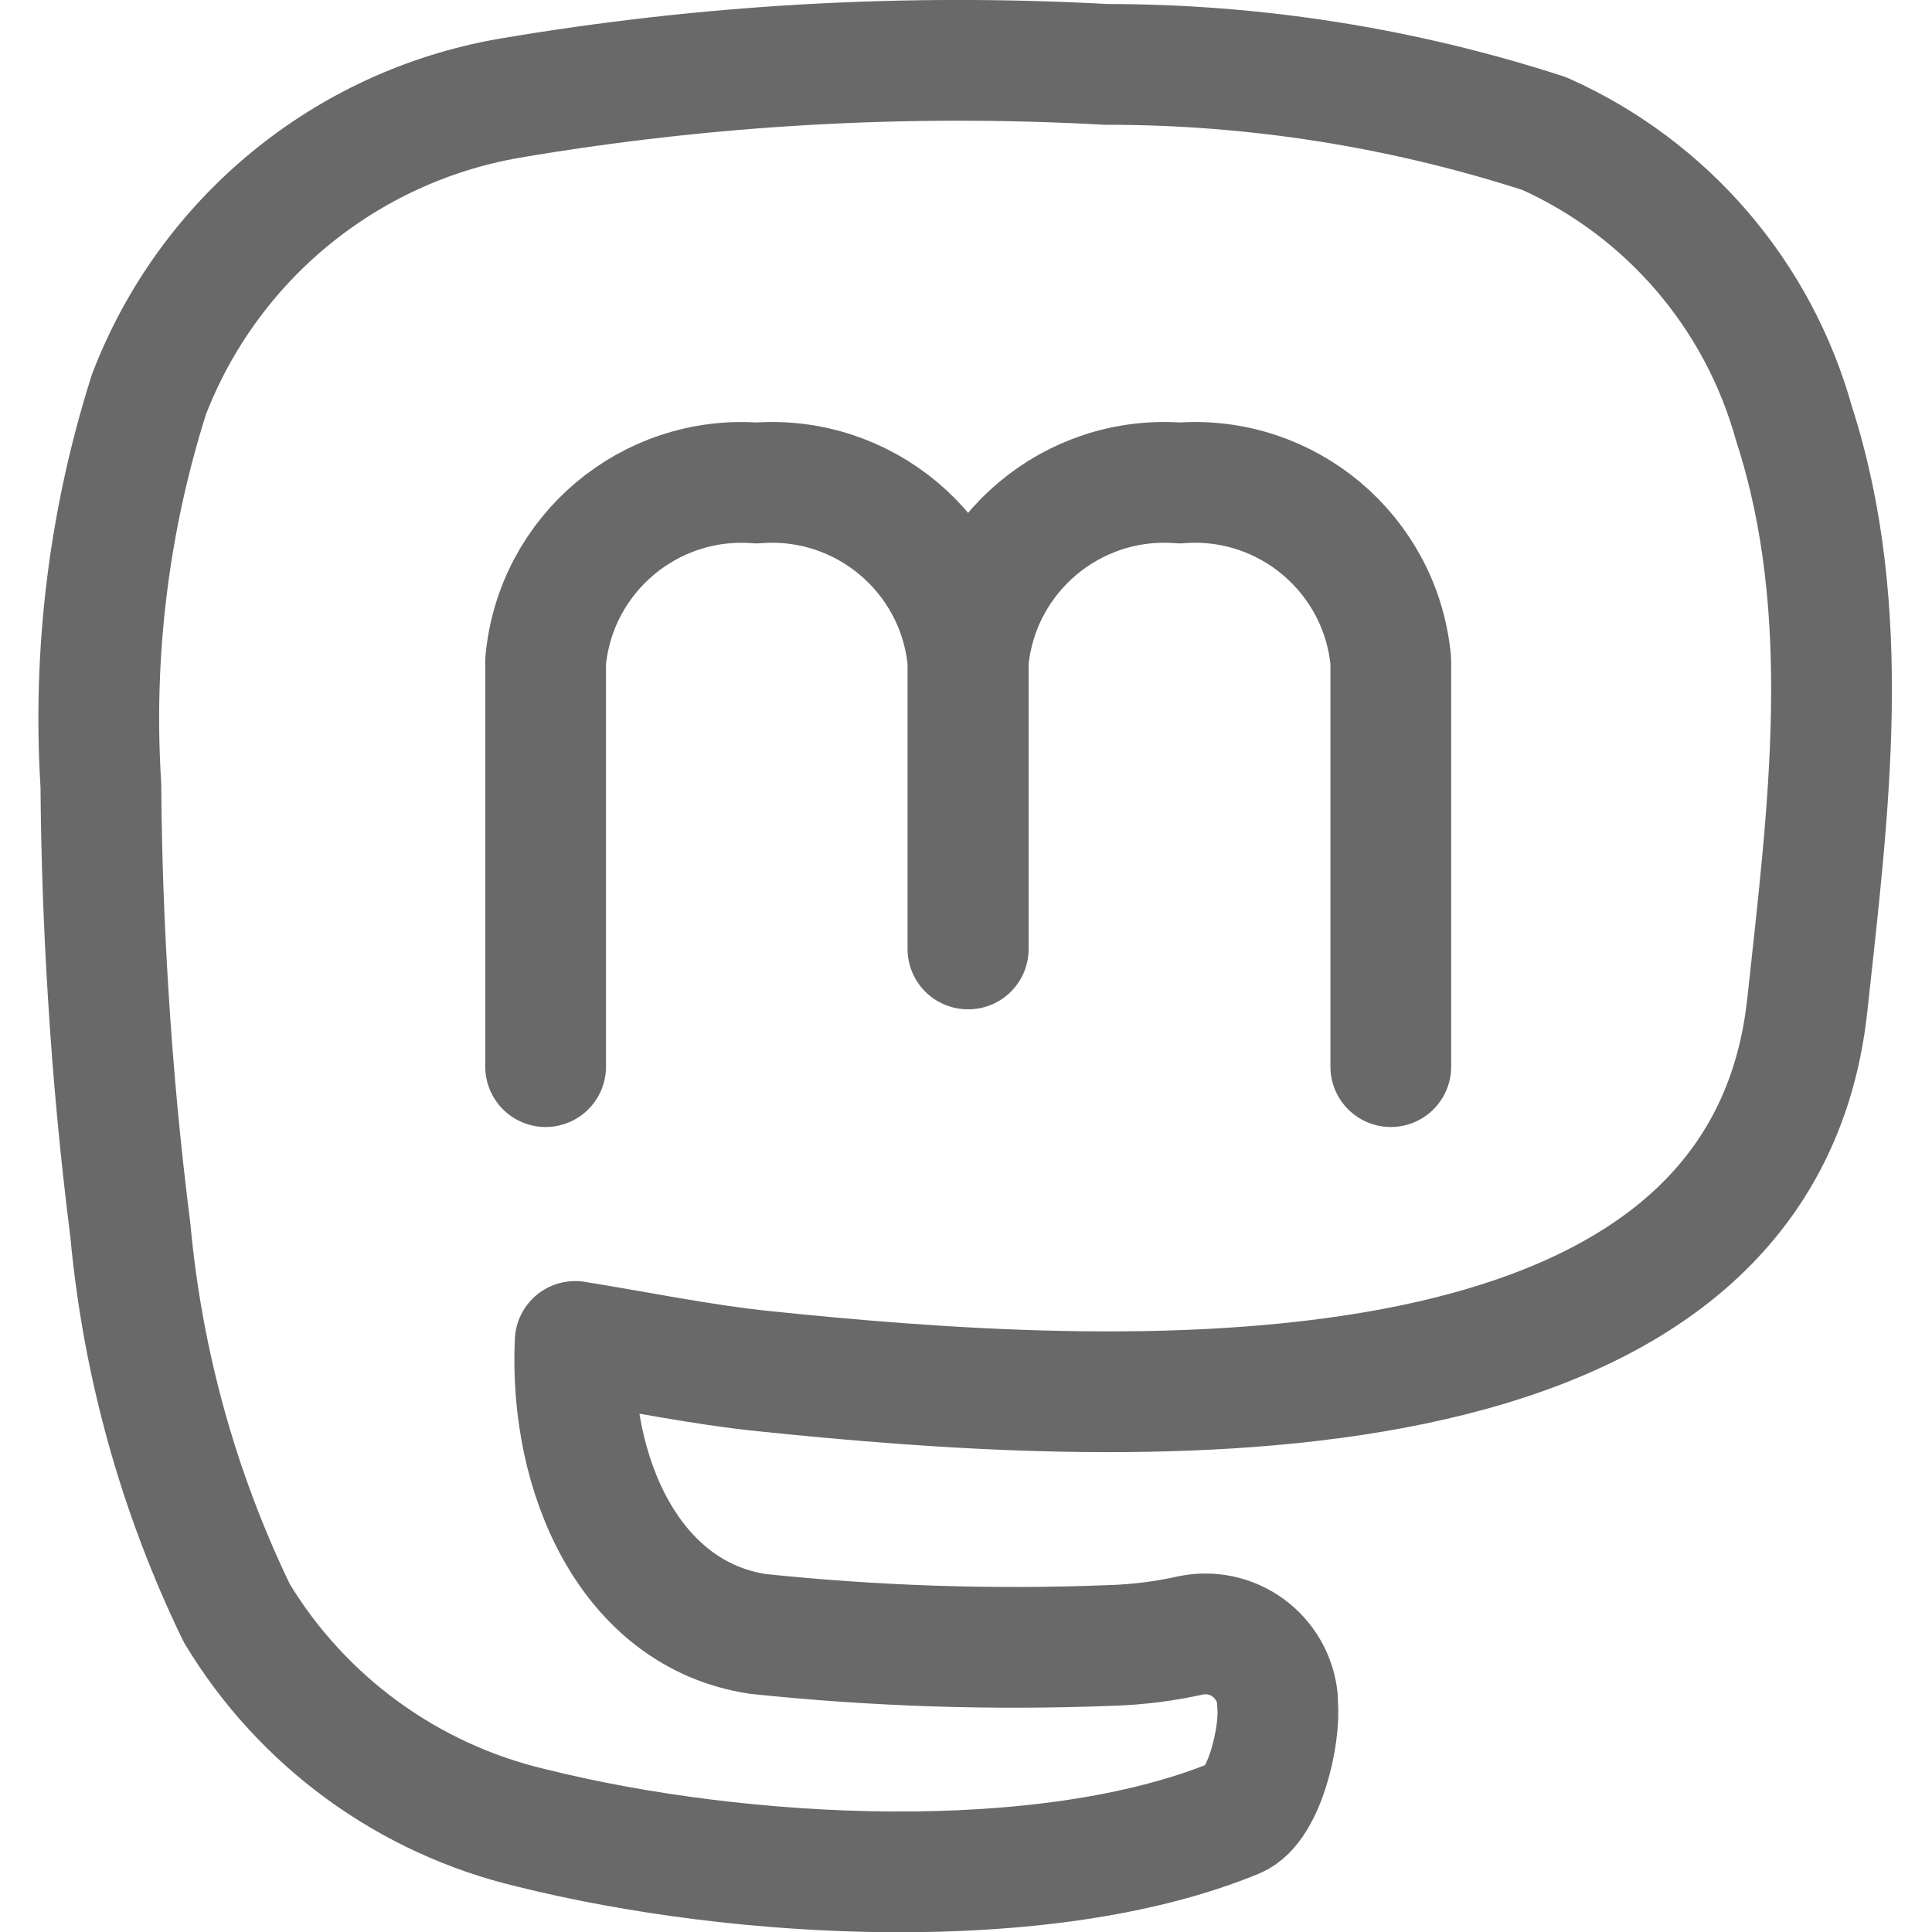
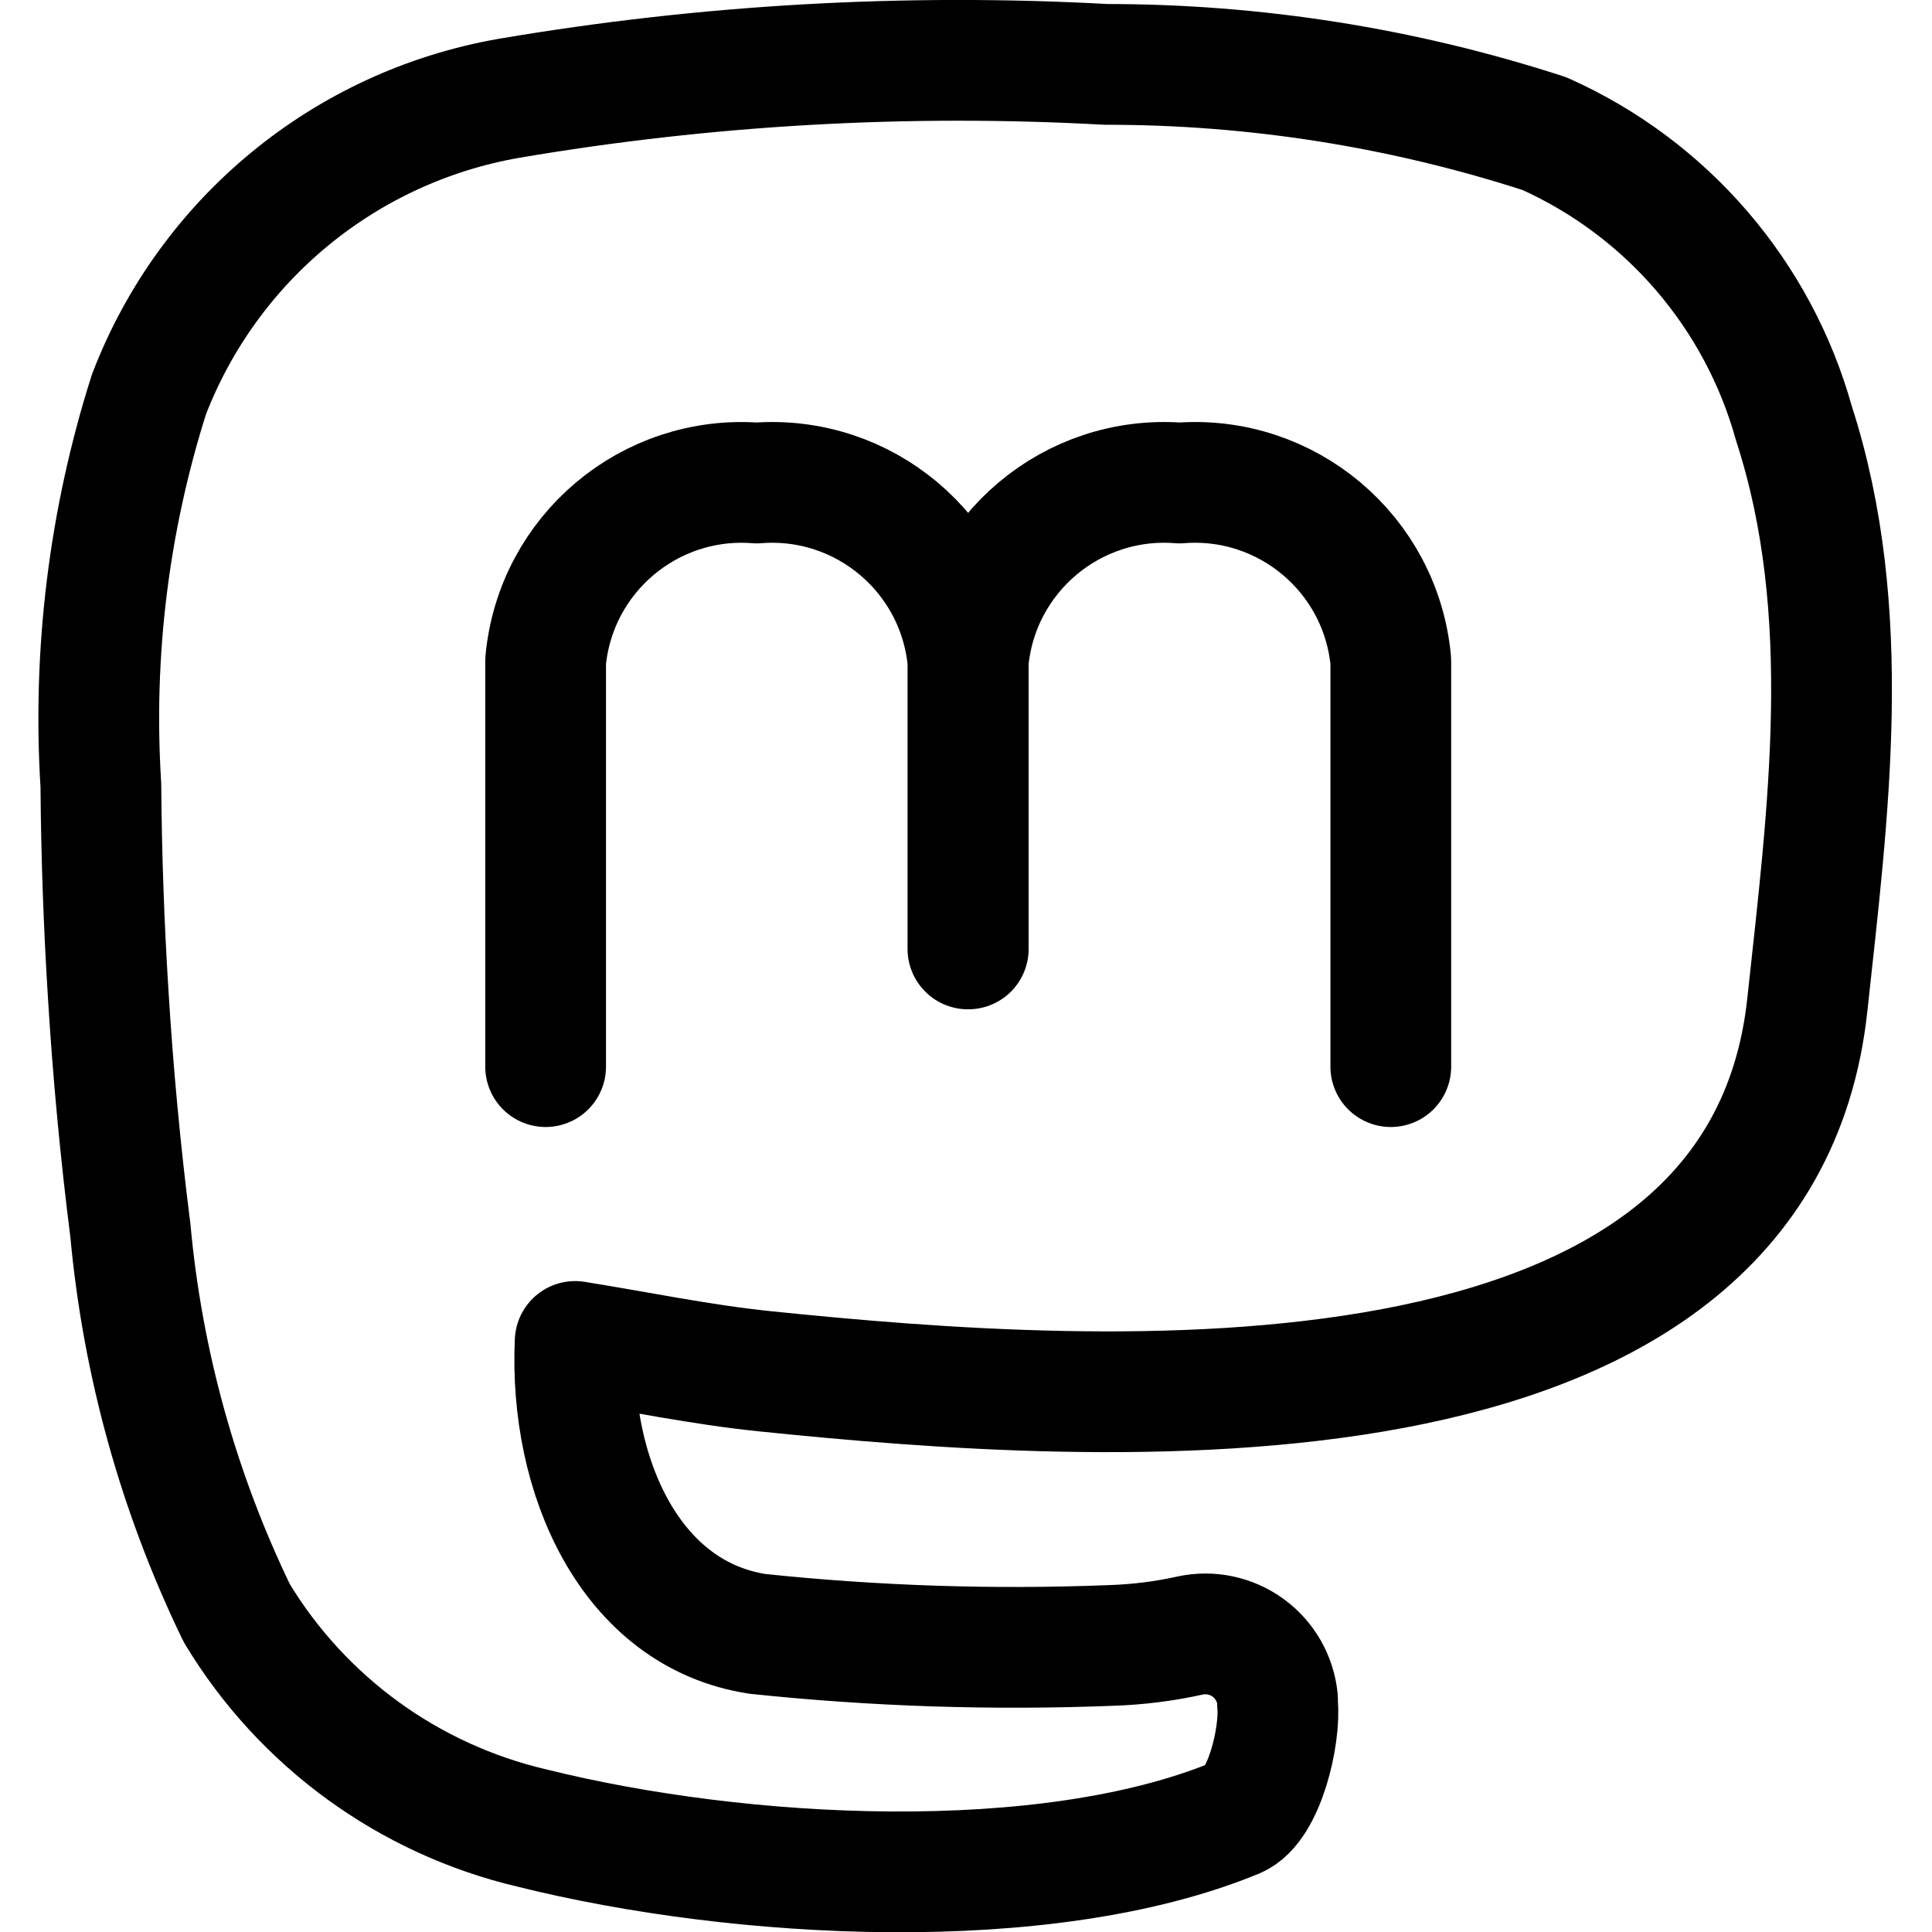
<svg xmlns="http://www.w3.org/2000/svg" width="24" height="24">
-   <path fill="none" stroke="#696969" stroke-linecap="round" stroke-linejoin="round" stroke-width="1.5" d="M6.778 13.25V8.211A2.445 2.445 0 0 1 9.4 6h0a2.444 2.444 0 0 1 2.624 2.211v3.577M12.028 11.788V8.211A2.445 2.445 0 0 1 14.653 6h0a2.444 2.444 0 0 1 2.624 2.211v5.039" />
-   <path fill="none" stroke="#696969" stroke-linecap="round" stroke-linejoin="round" stroke-width="1.5" d="M1.344 12.347q-.081-1.294-.091-2.592A13.3 13.3 0 0 1 1.85 4.9a5.87 5.87 0 0 1 4.474-3.679A33.3 33.3 0 0 1 13.74.8a17.6 17.6 0 0 1 5.445.86 5.58 5.58 0 0 1 3.1 3.6c.759 2.342.424 4.83.166 7.225-.6 5.546-8.8 4.976-12.954 4.549-.787-.081-1.566-.244-2.352-.37-.077 1.66.68 3.392 2.268 3.633a30.5 30.5 0 0 0 4.395.143 5.3 5.3 0 0 0 .977-.123.9.9 0 0 1 1.085.792v.058c.039.384-.161 1.267-.518 1.415-2.366.976-6.157.771-8.746.126a5.84 5.84 0 0 1-3.664-2.668 13.8 13.8 0 0 1-1.322-4.752q-.186-1.465-.276-2.941" />
+   <path fill="none" stroke="currentColor" stroke-linecap="round" stroke-linejoin="round" stroke-width="1.5" d="M6.778 13.25V8.211A2.445 2.445 0 0 1 9.4 6h0a2.444 2.444 0 0 1 2.624 2.211v3.577M12.028 11.788V8.211A2.445 2.445 0 0 1 14.653 6h0a2.444 2.444 0 0 1 2.624 2.211v5.039" />
+   <path fill="none" stroke="currentColor" stroke-linecap="round" stroke-linejoin="round" stroke-width="1.5" d="M1.344 12.347q-.081-1.294-.091-2.592A13.3 13.3 0 0 1 1.85 4.9a5.87 5.87 0 0 1 4.474-3.679A33.3 33.3 0 0 1 13.74.8a17.6 17.6 0 0 1 5.445.86 5.58 5.58 0 0 1 3.1 3.6c.759 2.342.424 4.83.166 7.225-.6 5.546-8.8 4.976-12.954 4.549-.787-.081-1.566-.244-2.352-.37-.077 1.66.68 3.392 2.268 3.633a30.5 30.5 0 0 0 4.395.143 5.3 5.3 0 0 0 .977-.123.9.9 0 0 1 1.085.792v.058c.039.384-.161 1.267-.518 1.415-2.366.976-6.157.771-8.746.126a5.84 5.84 0 0 1-3.664-2.668 13.8 13.8 0 0 1-1.322-4.752q-.186-1.465-.276-2.941" />
</svg>
